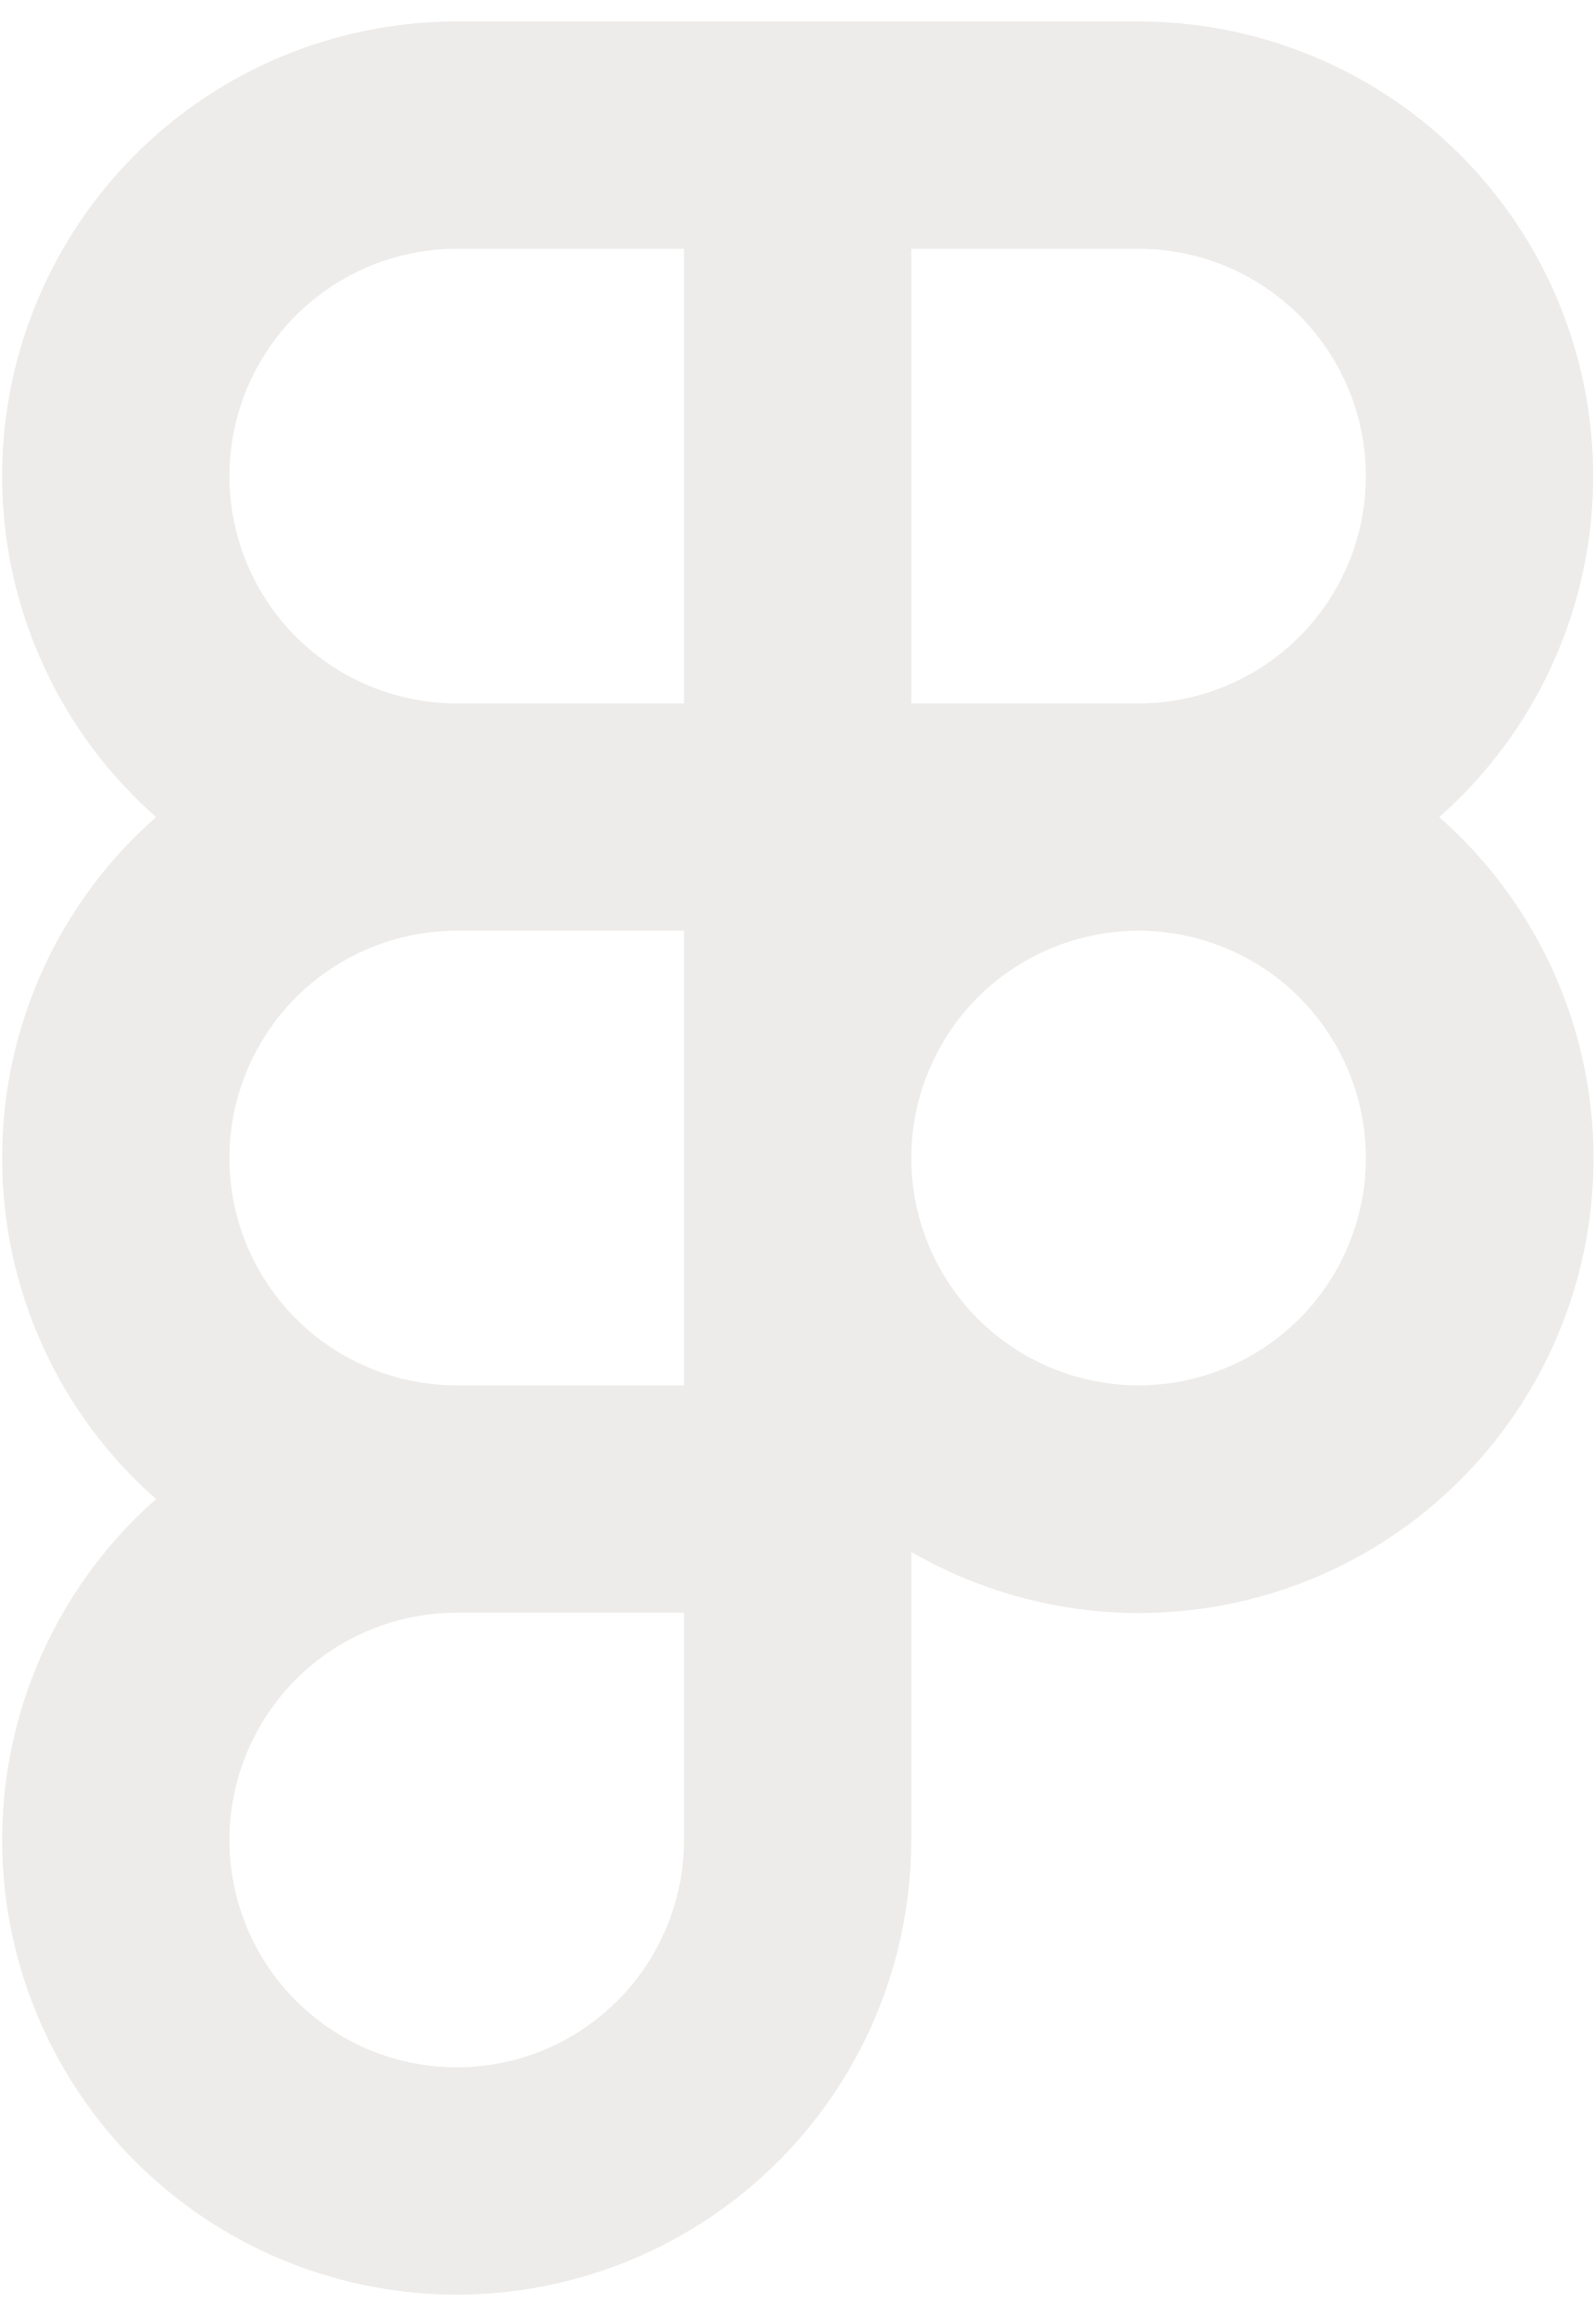
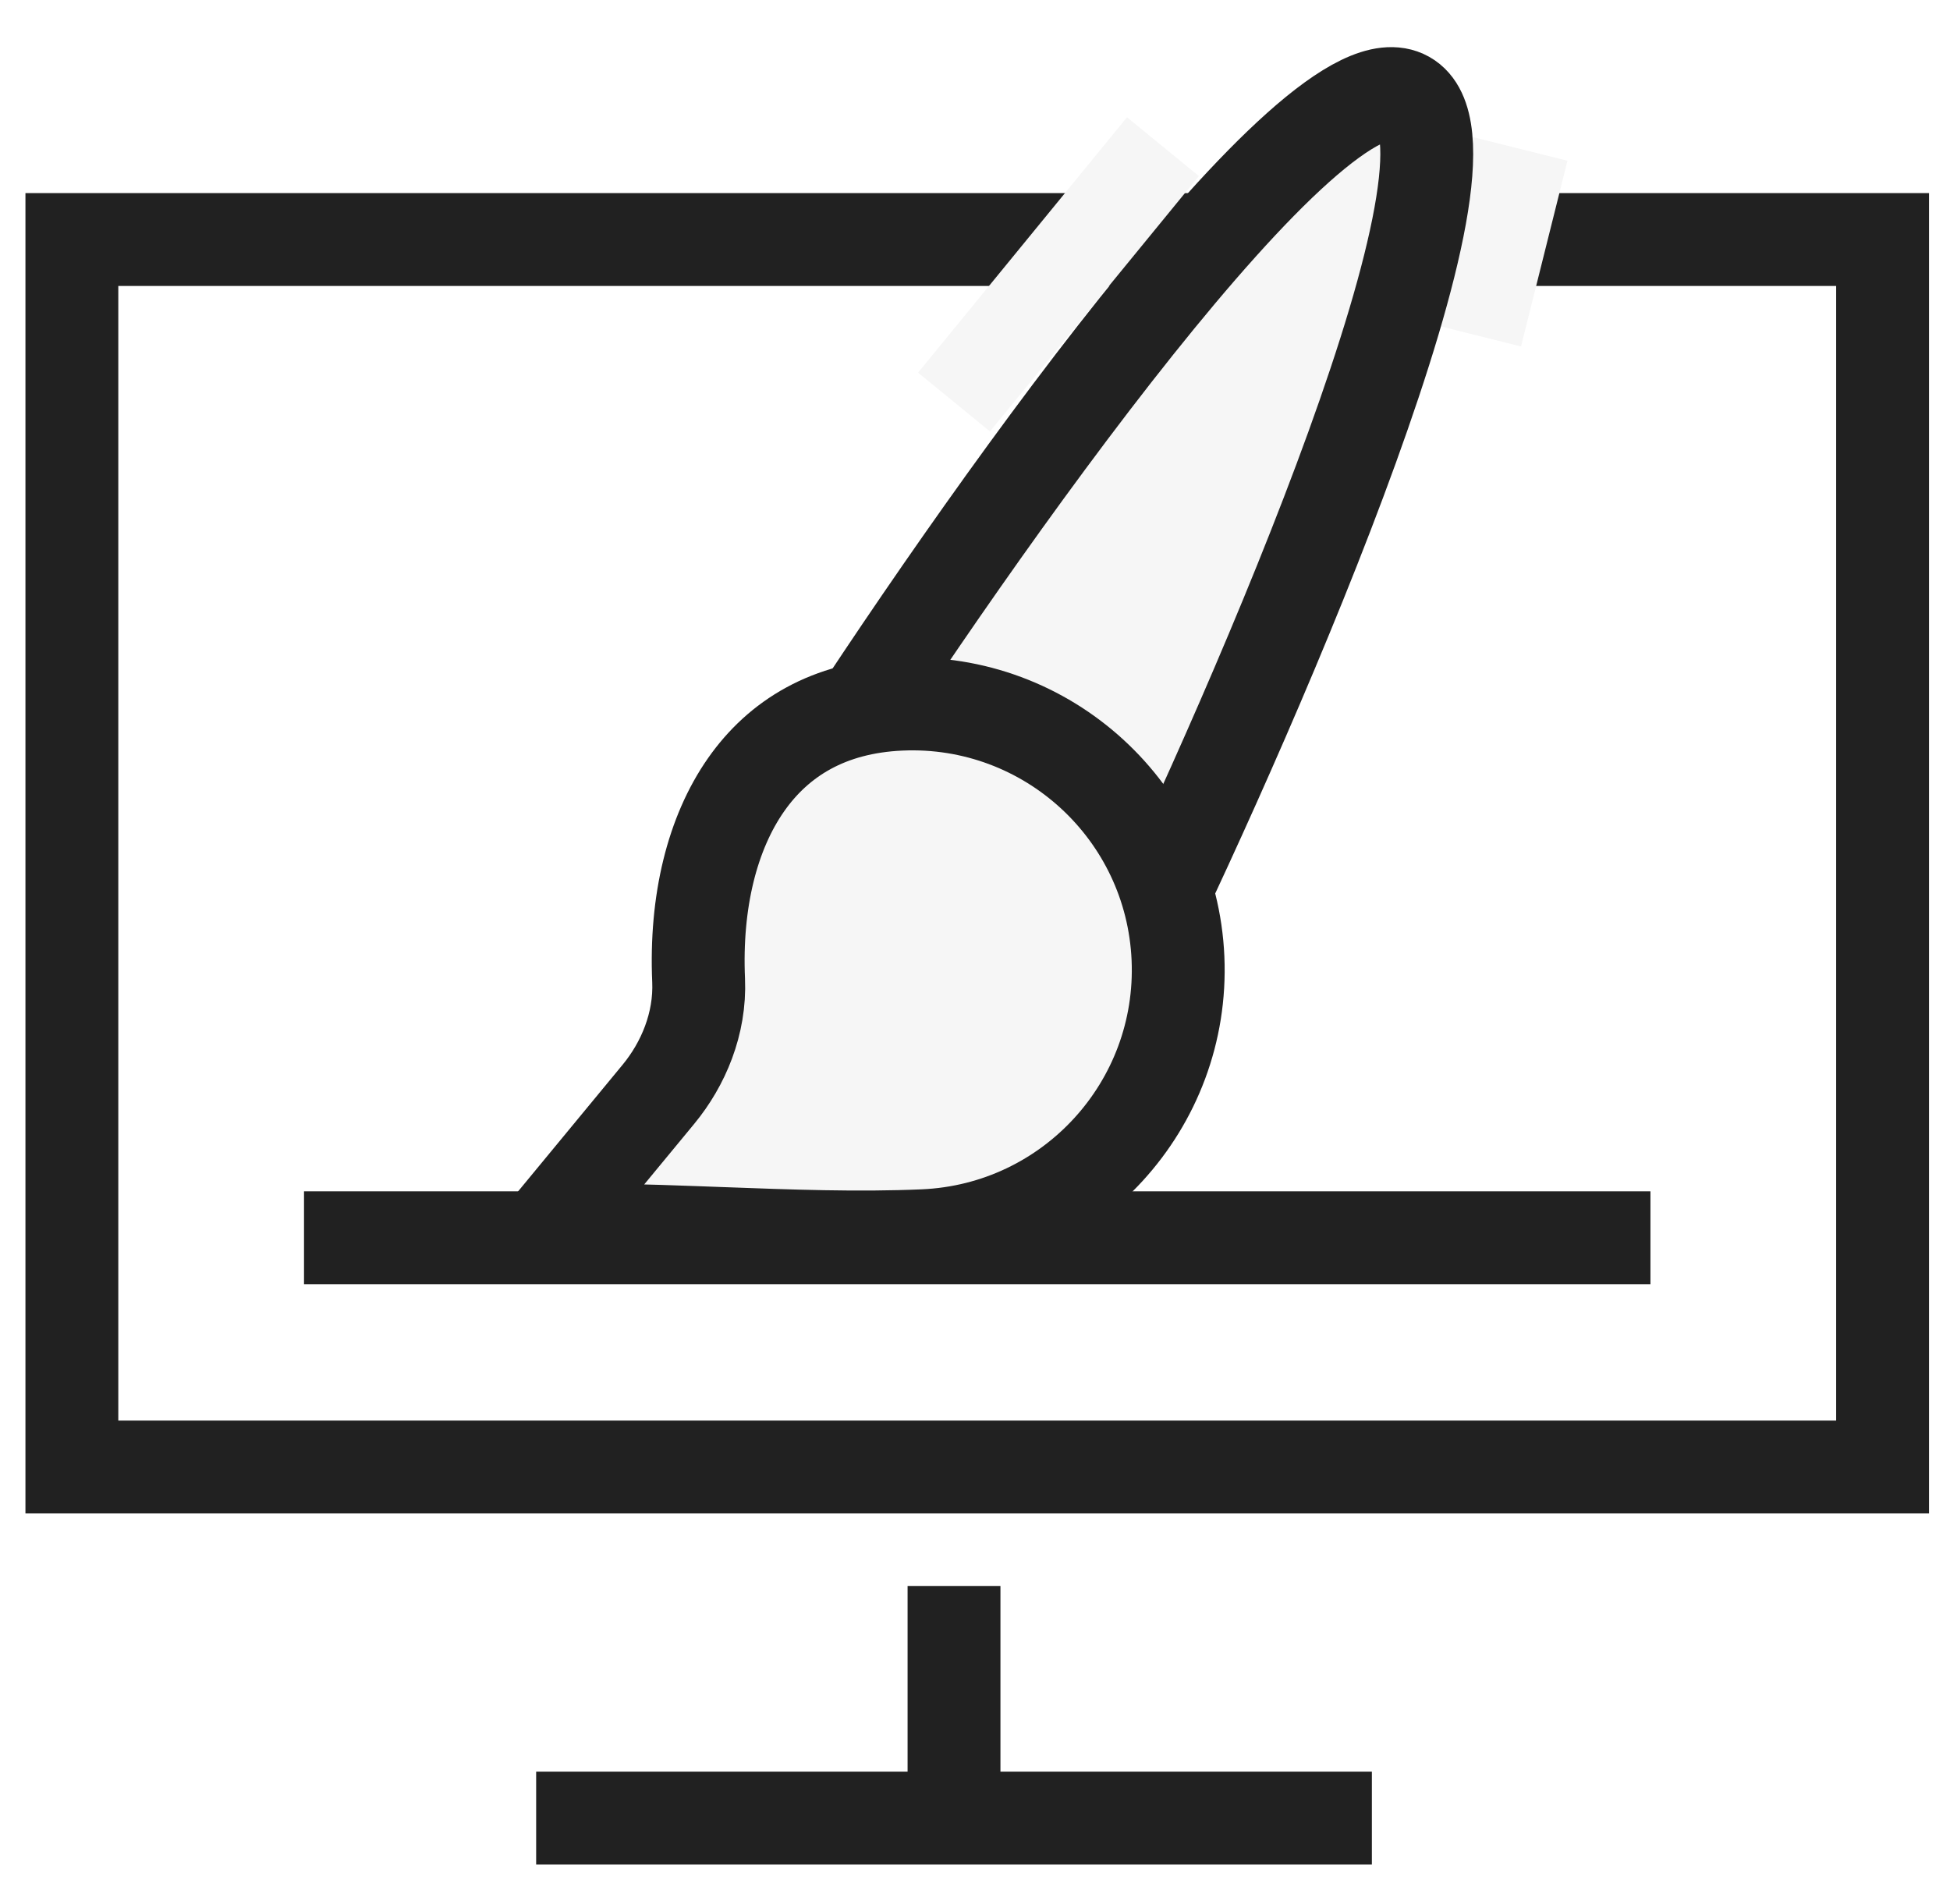
- <svg xmlns="http://www.w3.org/2000/svg" width="31" height="45" viewBox="0 0 31 45" fill="none">
-   <path fill-rule="evenodd" clip-rule="evenodd" d="M13.292 0.417H8.875C7.081 0.417 5.329 0.963 3.853 1.983C2.377 3.003 1.246 4.449 0.612 6.127C-0.023 7.806 -0.131 9.638 0.301 11.379C0.734 13.12 1.686 14.689 3.032 15.876C2.091 16.704 1.337 17.723 0.822 18.866C0.306 20.008 0.04 21.248 0.042 22.501C0.04 23.755 0.306 24.994 0.822 26.137C1.337 27.279 2.091 28.299 3.032 29.127C1.925 30.103 1.08 31.341 0.575 32.728C0.07 34.115 -0.08 35.607 0.14 37.066C0.36 38.526 0.942 39.907 1.833 41.084C2.724 42.261 3.895 43.196 5.241 43.803C6.586 44.41 8.062 44.671 9.534 44.561C11.006 44.45 12.427 43.973 13.667 43.172C14.907 42.372 15.926 41.273 16.632 39.977C17.338 38.681 17.708 37.228 17.708 35.752V30.154C19.606 31.252 21.844 31.605 23.988 31.145C26.131 30.685 28.027 29.444 29.306 27.663C30.586 25.883 31.157 23.69 30.91 21.512C30.663 19.333 29.614 17.324 27.968 15.876C29.314 14.689 30.266 13.12 30.699 11.379C31.131 9.638 31.023 7.806 30.388 6.127C29.754 4.449 28.623 3.003 27.147 1.983C25.671 0.963 23.919 0.417 22.125 0.417H13.292ZM17.708 4.834V13.668H22.125C23.296 13.668 24.42 13.202 25.248 12.374C26.076 11.546 26.542 10.422 26.542 9.251C26.542 8.079 26.076 6.956 25.248 6.127C24.42 5.299 23.296 4.834 22.125 4.834H17.708ZM13.292 18.084H8.875C7.704 18.084 6.58 18.55 5.752 19.378C4.924 20.206 4.458 21.33 4.458 22.501C4.458 23.673 4.924 24.796 5.752 25.625C6.58 26.453 7.704 26.918 8.875 26.918H13.292V18.084ZM8.875 13.668H13.292V4.834H8.875C7.704 4.834 6.58 5.299 5.752 6.127C4.924 6.956 4.458 8.079 4.458 9.251C4.458 10.422 4.924 11.546 5.752 12.374C6.58 13.202 7.704 13.668 8.875 13.668ZM17.708 22.501C17.708 23.673 18.174 24.796 19.002 25.625C19.83 26.453 20.954 26.918 22.125 26.918C23.296 26.918 24.42 26.453 25.248 25.625C26.076 24.796 26.542 23.673 26.542 22.501C26.542 21.33 26.076 20.206 25.248 19.378C24.42 18.55 23.296 18.084 22.125 18.084C20.954 18.084 19.83 18.55 19.002 19.378C18.174 20.206 17.708 21.33 17.708 22.501ZM8.875 31.335H13.292V35.752C13.292 36.626 13.033 37.479 12.547 38.206C12.062 38.932 11.372 39.498 10.565 39.833C9.758 40.167 8.87 40.254 8.013 40.084C7.157 39.913 6.37 39.493 5.752 38.875C5.134 38.257 4.714 37.47 4.543 36.614C4.373 35.757 4.46 34.869 4.795 34.062C5.129 33.255 5.695 32.565 6.421 32.079C7.148 31.594 8.001 31.335 8.875 31.335Z" fill="#EEECEA" />
+ <svg xmlns="http://www.w3.org/2000/svg" width="42" height="41" viewBox="0 0 42 41" fill="none">
+   <rect x="1.548" y="5.159" width="39" height="26.438" stroke="#212121" stroke-width="2" />
+   <path d="M20.548 34.159L20.548 39.159" stroke="#212121" stroke-width="2" />
+   <path d="M11.548 39.159L29.548 39.159" stroke="#212121" stroke-width="2" />
+   <path d="M32.548 3.159L31.548 7.159" stroke="#F6F6F6" stroke-width="2.5" />
+   <path d="M30.292 2.095C28.335 0.999 20.982 11.45 17.55 16.812L24.4 20.648C27.18 14.921 32.249 3.191 30.292 2.095Z" fill="#F6F6F6" stroke="#212121" stroke-width="2" />
+   <path d="M19.398 15.167C17.848 15.235 16.77 15.9 16.068 16.904C15.343 17.941 14.973 19.414 15.047 21.115C15.087 22.046 14.718 22.918 14.183 23.567L11.769 26.492C12.856 26.475 13.947 26.509 15.016 26.548C15.18 26.554 15.342 26.56 15.504 26.566C17.02 26.622 18.484 26.677 19.897 26.615C23.059 26.477 25.509 23.802 25.372 20.641C25.234 17.48 22.559 15.029 19.398 15.167Z" fill="#F6F6F6" stroke="#212121" stroke-width="2" />
+   <path d="M6.548 26.659H35.548" stroke="#212121" stroke-width="2" />
+   <path d="M25.048 3.159L20.548 8.659" stroke="#F6F6F6" stroke-width="2" />
</svg>
